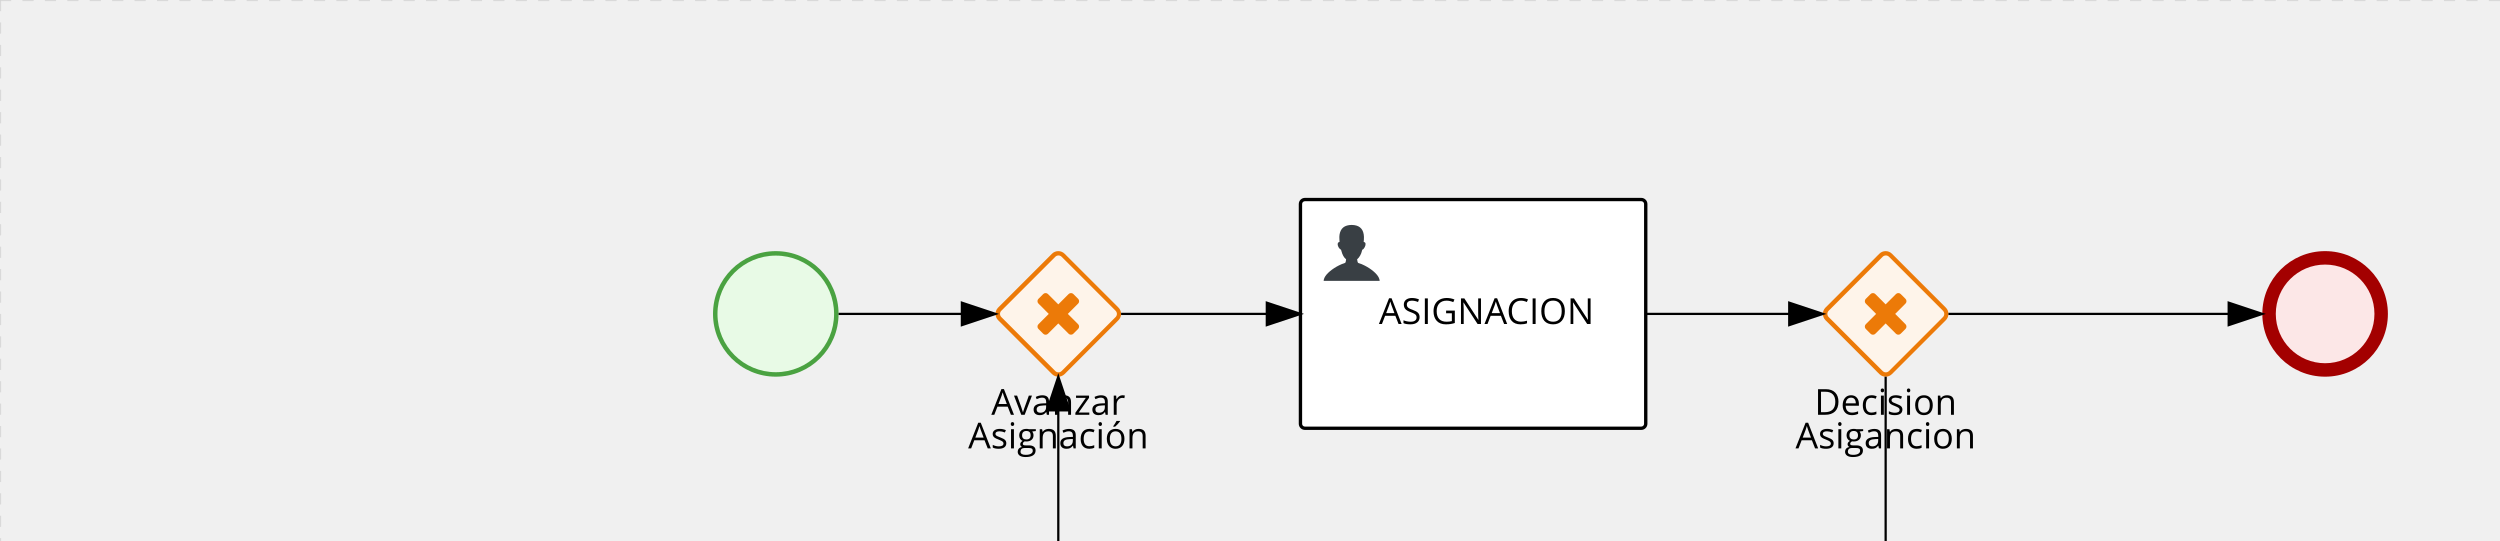
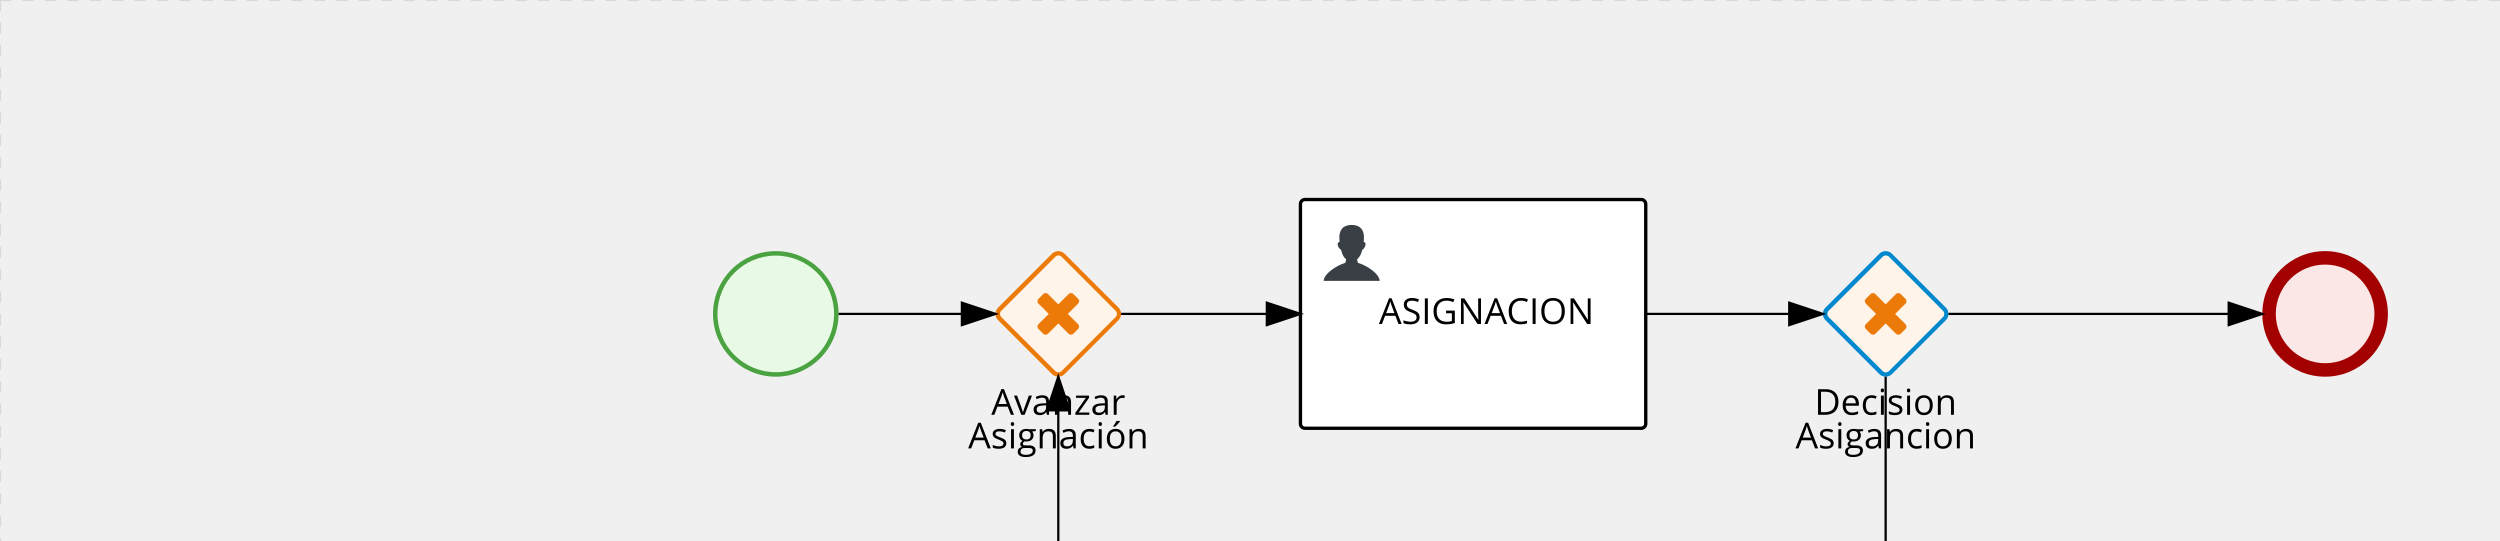
<svg xmlns="http://www.w3.org/2000/svg" version="1.1" width="1115" height="241" viewBox="0 0 1115 241">
  <defs />
  <g transform="matrix(1,0,0,1,0,0)">
    <g>
      <g>
        <g>
          <path fill="none" stroke="#d3d3d3" paint-order="fill stroke markers" d=" M 0 0 L 1200 0" stroke-miterlimit="10" stroke-opacity="0.8" stroke-dasharray="5" />
        </g>
        <g>
          <path fill="none" stroke="#d3d3d3" paint-order="fill stroke markers" d=" M 0 0 L 0 800" stroke-miterlimit="10" stroke-opacity="0.8" stroke-dasharray="5" />
        </g>
      </g>
      <g id="_AA291A6C-B87C-417B-8B19-6593713AA94B" bpmn2nodeid="_AA291A6C-B87C-417B-8B19-6593713AA94B" transform="matrix(1,0,0,1,580,89)">
        <g>
          <path fill="none" stroke="none" />
        </g>
        <g transform="matrix(1,0,0,1,0,0)">
          <path fill="#ffffff" stroke="none" id="_AA291A6C-B87C-417B-8B19-6593713AA94B?shapeType=BACKGROUND" paint-order="stroke fill markers" d=" M 2 0 L 152 0 L 152 0 A 2 2 0 0 1 154 2 L 154 100 L 154 100 A 2 2 0 0 1 152 102 L 2 102 L 2 102 A 2 2 0 0 1 0 100 L 0 2 L 0 2 A 2 2 0 0 1 2 0 Z" />
        </g>
        <g transform="matrix(1,0,0,1,0,0)">
          <path fill="none" stroke="rgb(0,0,0)" id="_AA291A6C-B87C-417B-8B19-6593713AA94B?shapeType=BORDER&amp;renderType=STROKE" paint-order="fill stroke markers" d=" M 2 0 L 152 0 L 152 0 A 2 2 0 0 1 154 2 L 154 100 L 154 100 A 2 2 0 0 1 152 102 L 2 102 L 2 102 A 2 2 0 0 1 0 100 L 0 2 L 0 2 A 2 2 0 0 1 2 0 Z" stroke-miterlimit="10" stroke-width="1.5" stroke-dasharray="" />
        </g>
        <g>
          <g transform="matrix(0.06,0,0,0.06,9.4,9.4)">
            <g transform="matrix(1,0,0,1,0,0)">
              <path fill="#393f44" stroke="none" id="_AA291A6C-B87C-417B-8B19-6593713AA94B_task__JrCX__gE2q" paint-order="stroke fill markers" d=" M 0 0 M 16 445.21 C 16 440.869 18.784 431.129 22.001 424.217 C 35.768 394.64 77.283 359.28 129 333.084 C 144.516 325.224 157.347 319.964 167.807 317.174 C 171.932 316.074 175.729 314.414 176.525 313.363 C 178.894 310.234 180.914 302.908 181.727 294.5 L 182.5 286.5 L 178.507 283.455 C 166.303 274.146 154.284 251.678 148.04 226.5 C 145.611 216.707 145.056 215.462 142.984 215.158 C 141.703 214.97 138.083 212.243 134.939 209.099 C 123.233 197.393 116.891 177.376 121.44 166.49 C 123.002 162.751 128.155 159.01 131.75 159.004 C 134.448 159 134.471 158.603 132.914 138.788 C 130.927 113.496 134.279 92.265 143.132 74.076 C 152.232 55.38 167.569 42.882 189.049 36.66 C 210.203 30.532 237.797 30.532 258.951 36.66 C 300.042 48.563 318.958 83.806 314.955 141 C 314.32 150.075 313.624 157.788 313.409 158.14 C 313.194 158.493 314.575 159.073 316.479 159.43 C 328.929 161.766 330.986 177.018 321.496 196.621 C 316.903 206.109 309.357 214.508 304.817 215.185 C 303.023 215.453 302.293 217.146 299.943 226.5 C 296.659 239.567 294.474 245.305 287.948 257.995 C 282.491 268.606 273.035 281.109 268.108 284.229 L 264.871 286.278 L 265.518 292.889 C 266.345 301.33 268.639 309.871 270.877 312.837 C 272.067 314.415 275.002 315.79 280.063 317.139 C 291.069 320.075 303.617 325.274 321 334.102 C 369.815 358.891 410.848 393.758 425.032 422.5 C 429.07 430.682 432 440.232 432 445.21 L 432 448 L 224 448 L 16 448 L 16 445.21 Z" />
            </g>
          </g>
        </g>
        <g transform="matrix(1,0,0,1,4.04,13.68)">
          <g transform="matrix(0.04,0,0,0.04,63.36,69.12)">
            <g transform="matrix(1,0,0,1,0,0)">
              <path fill="none" stroke="none" />
            </g>
            <g transform="matrix(1,0,0,1,0,0)">
              <path fill="none" stroke="none" />
            </g>
          </g>
        </g>
        <g transform="matrix(1,0,0,1,35,43.5)">
          <text fill="#000000" stroke="none" font-family="Open Sans" font-size="12pt" font-style="normal" font-weight="normal" text-decoration="normal" x="47.98" y="12" text-anchor="middle" dominant-baseline="alphabetic">ASIGNACION</text>
        </g>
      </g>
      <g id="_5EDBE67F-859F-4CF9-BD16-C04C46435E0E" bpmn2nodeid="_5EDBE67F-859F-4CF9-BD16-C04C46435E0E" transform="matrix(1,0,0,1,813,112)">
        <g>
          <path fill="none" stroke="none" />
        </g>
        <g transform="matrix(0.125,0,0,0.125,0,0)">
          <g transform="matrix(1,0,0,1,0,0)">
            <path fill="#fef4ea" stroke="none" id="_5EDBE67F-859F-4CF9-BD16-C04C46435E0E?shapeType=BACKGROUND" paint-order="stroke fill markers" d=" M 0 0 M 224.4 4.3 C 216.4 4.3 208.4 7.3 202.3 13.4 L 13.5 202.2 C 1.3 214.4 1.3 234.2 13.5 246.4 L 202.2 435.1 C 208.3 441.2 216.4 444.2 224.3 444.2 C 232.2 444.2 240.3 441.2 246.4 435.1 L 435.1 246.4 C 447.3 234.2 447.3 214.4 435.1 202.2 L 246.5 13.4 C 240.4 7.3 232.4 4.3 224.4 4.3 L 224.4 4.3 Z" />
          </g>
          <g>
            <g transform="matrix(1,0,0,1,0,0)">
              <g transform="matrix(1,0,0,1,0,0)">
-                 <path fill="#ec7a08" stroke="none" id="_5EDBE67F-859F-4CF9-BD16-C04C46435E0E?shapeType=BORDER&amp;renderType=FILL" paint-order="stroke fill markers" d=" M 0 0 M 20.8 212.7 L 213.3 20.2 C 219.6 13.9 229.7 13.9 235.9 20.2 L 428.4 212.7 C 434.7 219 434.7 229.1 428.4 235.3 L 235.9 427.8 C 229.6 434.1 219.5 434.1 213.3 427.8 L 20.8 235.3 C 14.5 229.1 14.5 218.9 20.8 212.7 L 20.8 212.7 Z M 0 0 M 0 224 C 0 232.1 3.1 240.3 9.3 246.5 L 201.5 438.7 C 213.9 451.1 234.1 451.1 246.5 438.7 L 438.7 246.5 C 444.9 240.3 448 232.1 448 224 C 448 215.9 444.9 207.7 438.7 201.5 L 246.5 9.3 C 234.1 -3.1 213.9 -3.1 201.5 9.3 L 9.3 201.5 C 3.1 207.7 0 215.9 0 224 L 0 224 Z" />
+                 <path fill="rgb(0,136,206)" stroke="none" id="_5EDBE67F-859F-4CF9-BD16-C04C46435E0E?shapeType=BORDER&amp;renderType=FILL" paint-order="stroke fill markers" d=" M 0 0 M 20.8 212.7 L 213.3 20.2 C 219.6 13.9 229.7 13.9 235.9 20.2 L 428.4 212.7 C 434.7 219 434.7 229.1 428.4 235.3 L 235.9 427.8 C 229.6 434.1 219.5 434.1 213.3 427.8 L 20.8 235.3 C 14.5 229.1 14.5 218.9 20.8 212.7 L 20.8 212.7 Z M 0 0 M 0 224 C 0 232.1 3.1 240.3 9.3 246.5 L 201.5 438.7 C 213.9 451.1 234.1 451.1 246.5 438.7 L 438.7 246.5 C 444.9 240.3 448 232.1 448 224 C 448 215.9 444.9 207.7 438.7 201.5 L 246.5 9.3 C 234.1 -3.1 213.9 -3.1 201.5 9.3 L 9.3 201.5 C 3.1 207.7 0 215.9 0 224 L 0 224 Z" />
              </g>
            </g>
          </g>
          <g>
            <g transform="matrix(1,0,0,1,0,0)">
              <g transform="matrix(1,0,0,1,0,0)">
                <path fill="#ec7a08" stroke="none" id="_5EDBE67F-859F-4CF9-BD16-C04C46435E0E_exclusive" paint-order="stroke fill markers" d=" M 0 0 M 298.2 269.2 C 298.2 272.6 297.1 275.3 294.7 277.7 L 277.7 294.7 C 275.3 297.1 272.6 298.2 269.2 298.2 C 265.8 298.2 263.1 297.1 260.7 294.7 L 224 258 L 187.2 294.8 C 184.8 297.2 182.1 298.3 178.7 298.3 C 175.3 298.3 172.6 297.2 170.2 294.8 L 153.2 277.8 C 150.8 275.4 149.7 272.7 149.7 269.3 C 149.7 265.9 150.8 263.2 153.2 260.8 L 190 224 L 153.2 187.2 C 150.8 184.8 149.7 182 149.7 178.7 C 149.7 175.3 150.8 172.5 153.2 170.2 L 170.2 153.2 C 172.6 150.8 175.3 149.7 178.7 149.7 C 182.1 149.7 184.8 150.8 187.2 153.2 L 224 190 L 260.8 153.2 C 263.2 150.8 265.9 149.7 269.3 149.7 C 272.7 149.7 275.4 150.8 277.8 153.2 L 294.8 170.2 C 297.2 172.5 298.3 175.3 298.3 178.7 C 298.3 182 297.2 184.8 294.8 187.2 L 258 224 L 294.8 260.8 C 297.1 263.1 298.2 265.9 298.2 269.2 Z" />
              </g>
            </g>
          </g>
        </g>
        <g transform="matrix(1,0,0,1,-12.21875,61)">
          <text fill="#000000" stroke="none" font-family="Open Sans" font-size="12pt" font-style="normal" font-weight="normal" text-decoration="normal" x="40.219" y="12" text-anchor="middle" dominant-baseline="alphabetic"> Decision   </text>
          <text fill="#000000" stroke="none" font-family="Open Sans" font-size="12pt" font-style="normal" font-weight="normal" text-decoration="normal" x="40.219" y="27" text-anchor="middle" dominant-baseline="alphabetic">Asigancion</text>
        </g>
      </g>
      <g id="_3CD5A895-CE02-44A4-B8BB-643E4AF20029" bpmn2nodeid="_3CD5A895-CE02-44A4-B8BB-643E4AF20029" transform="matrix(1,0,0,1,1009,112)">
        <g>
          <path fill="none" stroke="none" />
        </g>
        <g transform="matrix(0.125,0,0,0.125,0,0)">
          <g transform="matrix(1,0,0,1,0,0)">
            <path fill="#fce7e7" stroke="none" id="_3CD5A895-CE02-44A4-B8BB-643E4AF20029?shapeType=BACKGROUND" paint-order="stroke fill markers" d=" M 0 0 M 444 224 C 444 263.9 434.2 300.8 414.4 334.5 C 394.7 368.2 368 394.9 334.4 414.5 C 300.8 434.1 263.9 444 224 444 C 184.1 444 147.2 434.2 113.5 414.4 C 79.8 394.7 53.1 368 33.5 334.4 C 13.9 300.8 4 263.9 4 224 C 4 184.1 13.8 147.2 33.6 113.5 C 53.4 79.8 80.1 53.1 113.6 33.5 C 147.1 13.9 184.1 4 224 4 C 263.9 4 300.8 13.8 334.5 33.6 C 368.2 53.4 394.9 80.1 414.5 113.6 C 434.1 147.1 444 184.1 444 224 Z" />
          </g>
          <g>
            <g transform="matrix(1,0,0,1,0,0)">
              <g transform="matrix(1,0,0,1,0,0)">
                <path fill="#a30000" stroke="none" id="_3CD5A895-CE02-44A4-B8BB-643E4AF20029?shapeType=BORDER&amp;renderType=FILL" paint-order="stroke fill markers" d=" M 0 0 M 224 0 C 100.3 0 0 100.3 0 224 C 0 347.7 100.3 448 224 448 C 347.7 448 448 347.7 448 224 C 448 100.3 347.7 0 224 0 Z M 0 0 M 224 400 C 126.8 400 48 321.2 48 224 C 48 126.8 126.8 48 224 48 C 321.2 48 400 126.8 400 224 C 400 321.2 321.2 400 224 400 Z" />
              </g>
            </g>
          </g>
        </g>
        <g transform="matrix(1,0,0,1,28,61)" />
      </g>
      <g id="_337970BE-C592-4C17-BBD2-8A09C607E330" bpmn2nodeid="_337970BE-C592-4C17-BBD2-8A09C607E330" transform="matrix(1,0,0,1,318,112)">
        <g>
          <path fill="none" stroke="none" />
        </g>
        <g transform="matrix(0.125,0,0,0.125,0,0)">
          <g transform="matrix(1,0,0,1,0,0)">
            <path fill="#e8fae6" stroke="none" id="_337970BE-C592-4C17-BBD2-8A09C607E330?shapeType=BACKGROUND" paint-order="stroke fill markers" d=" M 0 0 M 444 224 C 444 263.9 434.2 300.8 414.4 334.5 C 394.7 368.2 368 394.9 334.4 414.5 C 300.8 434.1 263.9 444 224 444 C 184.1 444 147.2 434.2 113.5 414.4 C 79.8 394.7 53.1 368 33.5 334.4 C 13.9 300.8 4 263.9 4 224 C 4 184.1 13.8 147.2 33.6 113.5 C 53.4 79.8 80.1 53.1 113.6 33.5 C 147.1 13.9 184.1 4 224 4 C 263.9 4 300.8 13.8 334.5 33.6 C 368.2 53.4 394.9 80.1 414.5 113.6 C 434.1 147.1 444 184.1 444 224 Z" />
          </g>
          <g>
            <g transform="matrix(1,0,0,1,0,0)">
              <g transform="matrix(1,0,0,1,0,0)">
                <path fill="#4aa241" stroke="none" id="_337970BE-C592-4C17-BBD2-8A09C607E330?shapeType=BORDER&amp;renderType=FILL" paint-order="stroke fill markers" d=" M 0 0 M 224 0 C 100.3 0 0 100.3 0 224 C 0 347.7 100.3 448 224 448 C 347.7 448 448 347.7 448 224 C 448 100.3 347.7 0 224 0 Z M 0 0 M 224 432 C 109.1 432 16 338.9 16 224 C 16 109.1 109.1 16 224 16 C 338.9 16 432 109.1 432 224 C 432 338.9 338.9 432 224 432 Z" />
              </g>
            </g>
          </g>
        </g>
        <g transform="matrix(1,0,0,1,28,61)" />
      </g>
      <g id="_5D302EFF-D665-47B3-9656-28AE21C2CB68" bpmn2nodeid="_5D302EFF-D665-47B3-9656-28AE21C2CB68" transform="matrix(1,0,0,1,444,112)">
        <g>
          <path fill="none" stroke="none" />
        </g>
        <g transform="matrix(0.125,0,0,0.125,0,0)">
          <g transform="matrix(1,0,0,1,0,0)">
            <path fill="#fef4ea" stroke="none" id="_5D302EFF-D665-47B3-9656-28AE21C2CB68?shapeType=BACKGROUND" paint-order="stroke fill markers" d=" M 0 0 M 224.4 4.3 C 216.4 4.3 208.4 7.3 202.3 13.4 L 13.5 202.2 C 1.3 214.4 1.3 234.2 13.5 246.4 L 202.2 435.1 C 208.3 441.2 216.4 444.2 224.3 444.2 C 232.2 444.2 240.3 441.2 246.4 435.1 L 435.1 246.4 C 447.3 234.2 447.3 214.4 435.1 202.2 L 246.5 13.4 C 240.4 7.3 232.4 4.3 224.4 4.3 L 224.4 4.3 Z" />
          </g>
          <g>
            <g transform="matrix(1,0,0,1,0,0)">
              <g transform="matrix(1,0,0,1,0,0)">
-                 <path fill="#ec7a08" stroke="none" id="_5D302EFF-D665-47B3-9656-28AE21C2CB68?shapeType=BORDER&amp;renderType=FILL" paint-order="stroke fill markers" d=" M 0 0 M 20.8 212.7 L 213.3 20.2 C 219.6 13.9 229.7 13.9 235.9 20.2 L 428.4 212.7 C 434.7 219 434.7 229.1 428.4 235.3 L 235.9 427.8 C 229.6 434.1 219.5 434.1 213.3 427.8 L 20.8 235.3 C 14.5 229.1 14.5 218.9 20.8 212.7 L 20.8 212.7 Z M 0 0 M 0 224 C 0 232.1 3.1 240.3 9.3 246.5 L 201.5 438.7 C 213.9 451.1 234.1 451.1 246.5 438.7 L 438.7 246.5 C 444.9 240.3 448 232.1 448 224 C 448 215.9 444.9 207.7 438.7 201.5 L 246.5 9.3 C 234.1 -3.1 213.9 -3.1 201.5 9.3 L 9.3 201.5 C 3.1 207.7 0 215.9 0 224 L 0 224 Z" />
+                 <path fill="rgb(236,122,8)" stroke="none" id="_5D302EFF-D665-47B3-9656-28AE21C2CB68?shapeType=BORDER&amp;renderType=FILL" paint-order="stroke fill markers" d=" M 0 0 M 20.8 212.7 L 213.3 20.2 C 219.6 13.9 229.7 13.9 235.9 20.2 L 428.4 212.7 C 434.7 219 434.7 229.1 428.4 235.3 L 235.9 427.8 C 229.6 434.1 219.5 434.1 213.3 427.8 L 20.8 235.3 C 14.5 229.1 14.5 218.9 20.8 212.7 L 20.8 212.7 Z M 0 0 M 0 224 C 0 232.1 3.1 240.3 9.3 246.5 L 201.5 438.7 C 213.9 451.1 234.1 451.1 246.5 438.7 L 438.7 246.5 C 444.9 240.3 448 232.1 448 224 C 448 215.9 444.9 207.7 438.7 201.5 L 246.5 9.3 C 234.1 -3.1 213.9 -3.1 201.5 9.3 L 9.3 201.5 C 3.1 207.7 0 215.9 0 224 L 0 224 Z" />
              </g>
            </g>
          </g>
          <g>
            <g transform="matrix(1,0,0,1,0,0)">
              <g transform="matrix(1,0,0,1,0,0)">
                <path fill="#ec7a08" stroke="none" id="_5D302EFF-D665-47B3-9656-28AE21C2CB68_exclusive" paint-order="stroke fill markers" d=" M 0 0 M 298.2 269.2 C 298.2 272.6 297.1 275.3 294.7 277.7 L 277.7 294.7 C 275.3 297.1 272.6 298.2 269.2 298.2 C 265.8 298.2 263.1 297.1 260.7 294.7 L 224 258 L 187.2 294.8 C 184.8 297.2 182.1 298.3 178.7 298.3 C 175.3 298.3 172.6 297.2 170.2 294.8 L 153.2 277.8 C 150.8 275.4 149.7 272.7 149.7 269.3 C 149.7 265.9 150.8 263.2 153.2 260.8 L 190 224 L 153.2 187.2 C 150.8 184.8 149.7 182 149.7 178.7 C 149.7 175.3 150.8 172.5 153.2 170.2 L 170.2 153.2 C 172.6 150.8 175.3 149.7 178.7 149.7 C 182.1 149.7 184.8 150.8 187.2 153.2 L 224 190 L 260.8 153.2 C 263.2 150.8 265.9 149.7 269.3 149.7 C 272.7 149.7 275.4 150.8 277.8 153.2 L 294.8 170.2 C 297.2 172.5 298.3 175.3 298.3 178.7 C 298.3 182 297.2 184.8 294.8 187.2 L 258 224 L 294.8 260.8 C 297.1 263.1 298.2 265.9 298.2 269.2 Z" />
              </g>
            </g>
          </g>
        </g>
        <g transform="matrix(1,0,0,1,-12.21875,61)">
          <text fill="#000000" stroke="none" font-family="Open Sans" font-size="12pt" font-style="normal" font-weight="normal" text-decoration="normal" x="40.219" y="12" text-anchor="middle" dominant-baseline="alphabetic">  Avanzar   </text>
          <text fill="#000000" stroke="none" font-family="Open Sans" font-size="12pt" font-style="normal" font-weight="normal" text-decoration="normal" x="40.219" y="27" text-anchor="middle" dominant-baseline="alphabetic">Asignación</text>
        </g>
      </g>
      <g id="_A24C1AE0-0F31-4A00-835E-CB3B3FD06E71" bpmn2nodeid="_A24C1AE0-0F31-4A00-835E-CB3B3FD06E71">
        <g>
          <path fill="none" stroke="#000000" paint-order="fill stroke markers" d=" M 374 140 L 429 140" stroke-miterlimit="10" stroke-dasharray="" />
        </g>
        <g transform="matrix(1,0,0,1,374,140)" />
        <g transform="matrix(6.123233995736766e-17,1,-1,6.123233995736766e-17,444,135)">
          <path fill="#000000" stroke="#000000" paint-order="fill stroke markers" d=" M 10 15 L 0 15 L 5 0 Z" stroke-miterlimit="10" stroke-dasharray="" />
        </g>
        <g transform="matrix(1,0,0,1,374,130)" />
      </g>
      <g id="_5D3C5EE4-F9A3-4BDA-8D4C-750BB42F89C4" bpmn2nodeid="_5D3C5EE4-F9A3-4BDA-8D4C-750BB42F89C4">
        <g>
          <path fill="none" stroke="#000000" paint-order="fill stroke markers" d=" M 500 140 L 565 140" stroke-miterlimit="10" stroke-dasharray="" />
        </g>
        <g transform="matrix(1,0,0,1,500,140)" />
        <g transform="matrix(6.123233995736766e-17,1,-1,6.123233995736766e-17,580,135)">
          <path fill="#000000" stroke="#000000" paint-order="fill stroke markers" d=" M 10 15 L 0 15 L 5 0 Z" stroke-miterlimit="10" stroke-dasharray="" />
        </g>
        <g transform="matrix(1,0,0,1,500,130)" />
      </g>
      <g id="_0BE9DBE6-9D1E-4C02-B160-D380B1453C21" bpmn2nodeid="_0BE9DBE6-9D1E-4C02-B160-D380B1453C21">
        <g>
          <path fill="none" stroke="#000000" paint-order="fill stroke markers" d=" M 734 140 L 798 140" stroke-miterlimit="10" stroke-dasharray="" />
        </g>
        <g transform="matrix(1,0,0,1,734,140)" />
        <g transform="matrix(6.123233995736766e-17,1,-1,6.123233995736766e-17,813,135)">
          <path fill="#000000" stroke="#000000" paint-order="fill stroke markers" d=" M 10 15 L 0 15 L 5 0 Z" stroke-miterlimit="10" stroke-dasharray="" />
        </g>
        <g transform="matrix(1,0,0,1,734,130)" />
      </g>
      <g id="_592F44F3-03B3-4B74-8BAE-77162CCE4951" bpmn2nodeid="_592F44F3-03B3-4B74-8BAE-77162CCE4951">
        <g>
          <path fill="none" stroke="#000000" paint-order="fill stroke markers" d=" M 869 140 L 994 140" stroke-miterlimit="10" stroke-dasharray="" />
        </g>
        <g transform="matrix(1,0,0,1,869,140)" />
        <g transform="matrix(6.123233995736766e-17,1,-1,6.123233995736766e-17,1009,135)">
          <path fill="#000000" stroke="#000000" paint-order="fill stroke markers" d=" M 10 15 L 0 15 L 5 0 Z" stroke-miterlimit="10" stroke-dasharray="" />
        </g>
        <g transform="matrix(1,0,0,1,869,130)" />
      </g>
      <g id="_DD2415E3-0FD8-43F1-A396-46FC7DC79EA7" bpmn2nodeid="_DD2415E3-0FD8-43F1-A396-46FC7DC79EA7">
        <g>
          <path fill="none" stroke="#000000" paint-order="fill stroke markers" d=" M 841 168 L 841 247 L 472 247 L 472 183" stroke-miterlimit="10" stroke-dasharray="" />
        </g>
        <g transform="matrix(1,0,0,1,841,168)" />
        <g transform="matrix(1,0,0,1,467,168)">
          <path fill="#000000" stroke="#000000" paint-order="fill stroke markers" d=" M 10 15 L 0 15 L 5 0 Z" stroke-miterlimit="10" stroke-dasharray="" />
        </g>
        <g transform="matrix(1,0,0,1,851,207.5)" />
      </g>
      <g transform="matrix(1,0,0,1,813,112)" />
      <g transform="matrix(1,0,0,1,1009,112)" />
      <g transform="matrix(1,0,0,1,318,112)" />
      <g transform="matrix(1,0,0,1,444,112)" />
      <g transform="matrix(1,0,0,1,580,89)" />
    </g>
  </g>
</svg>
